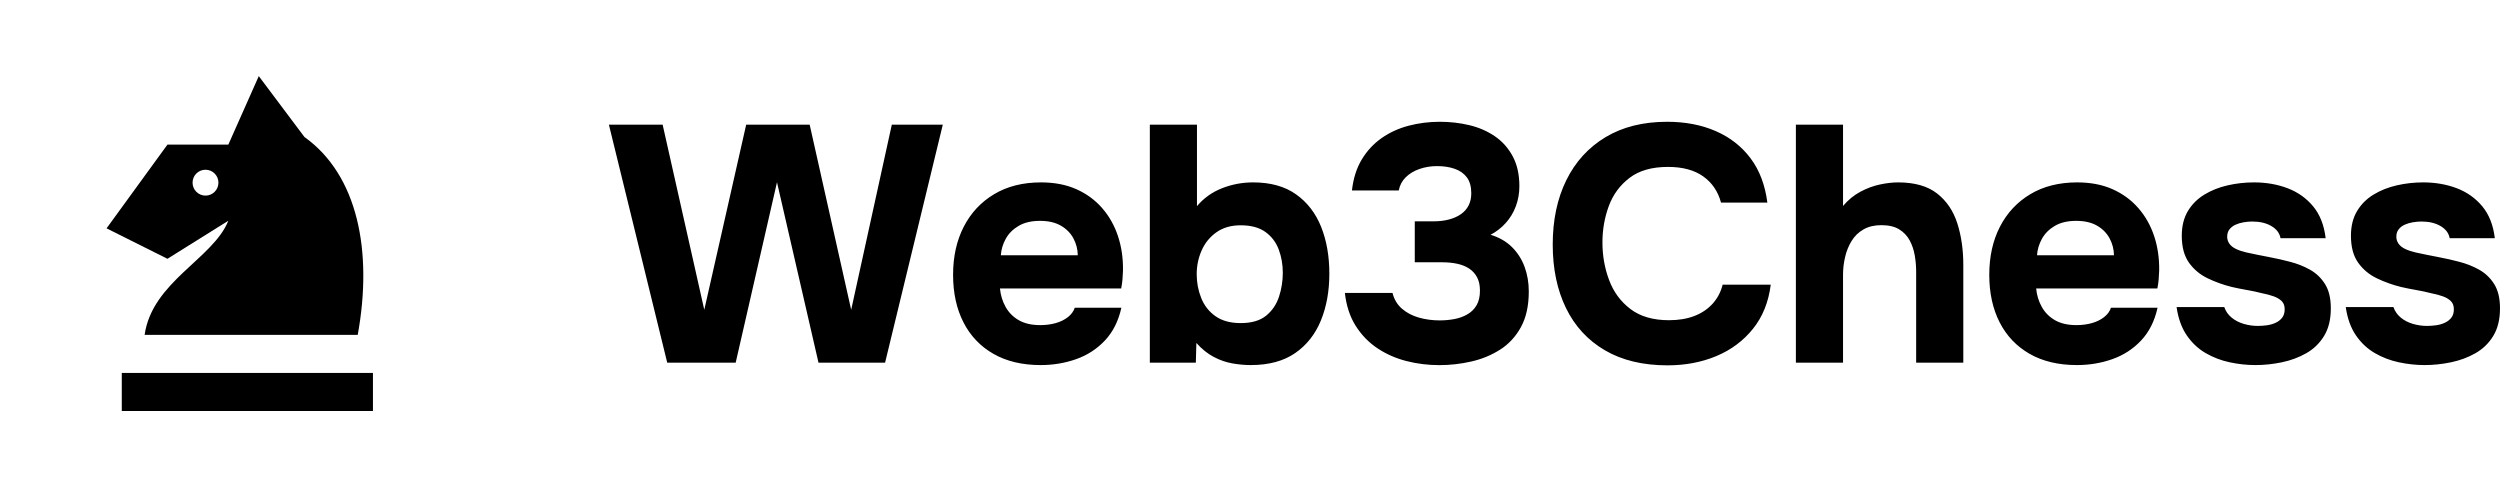
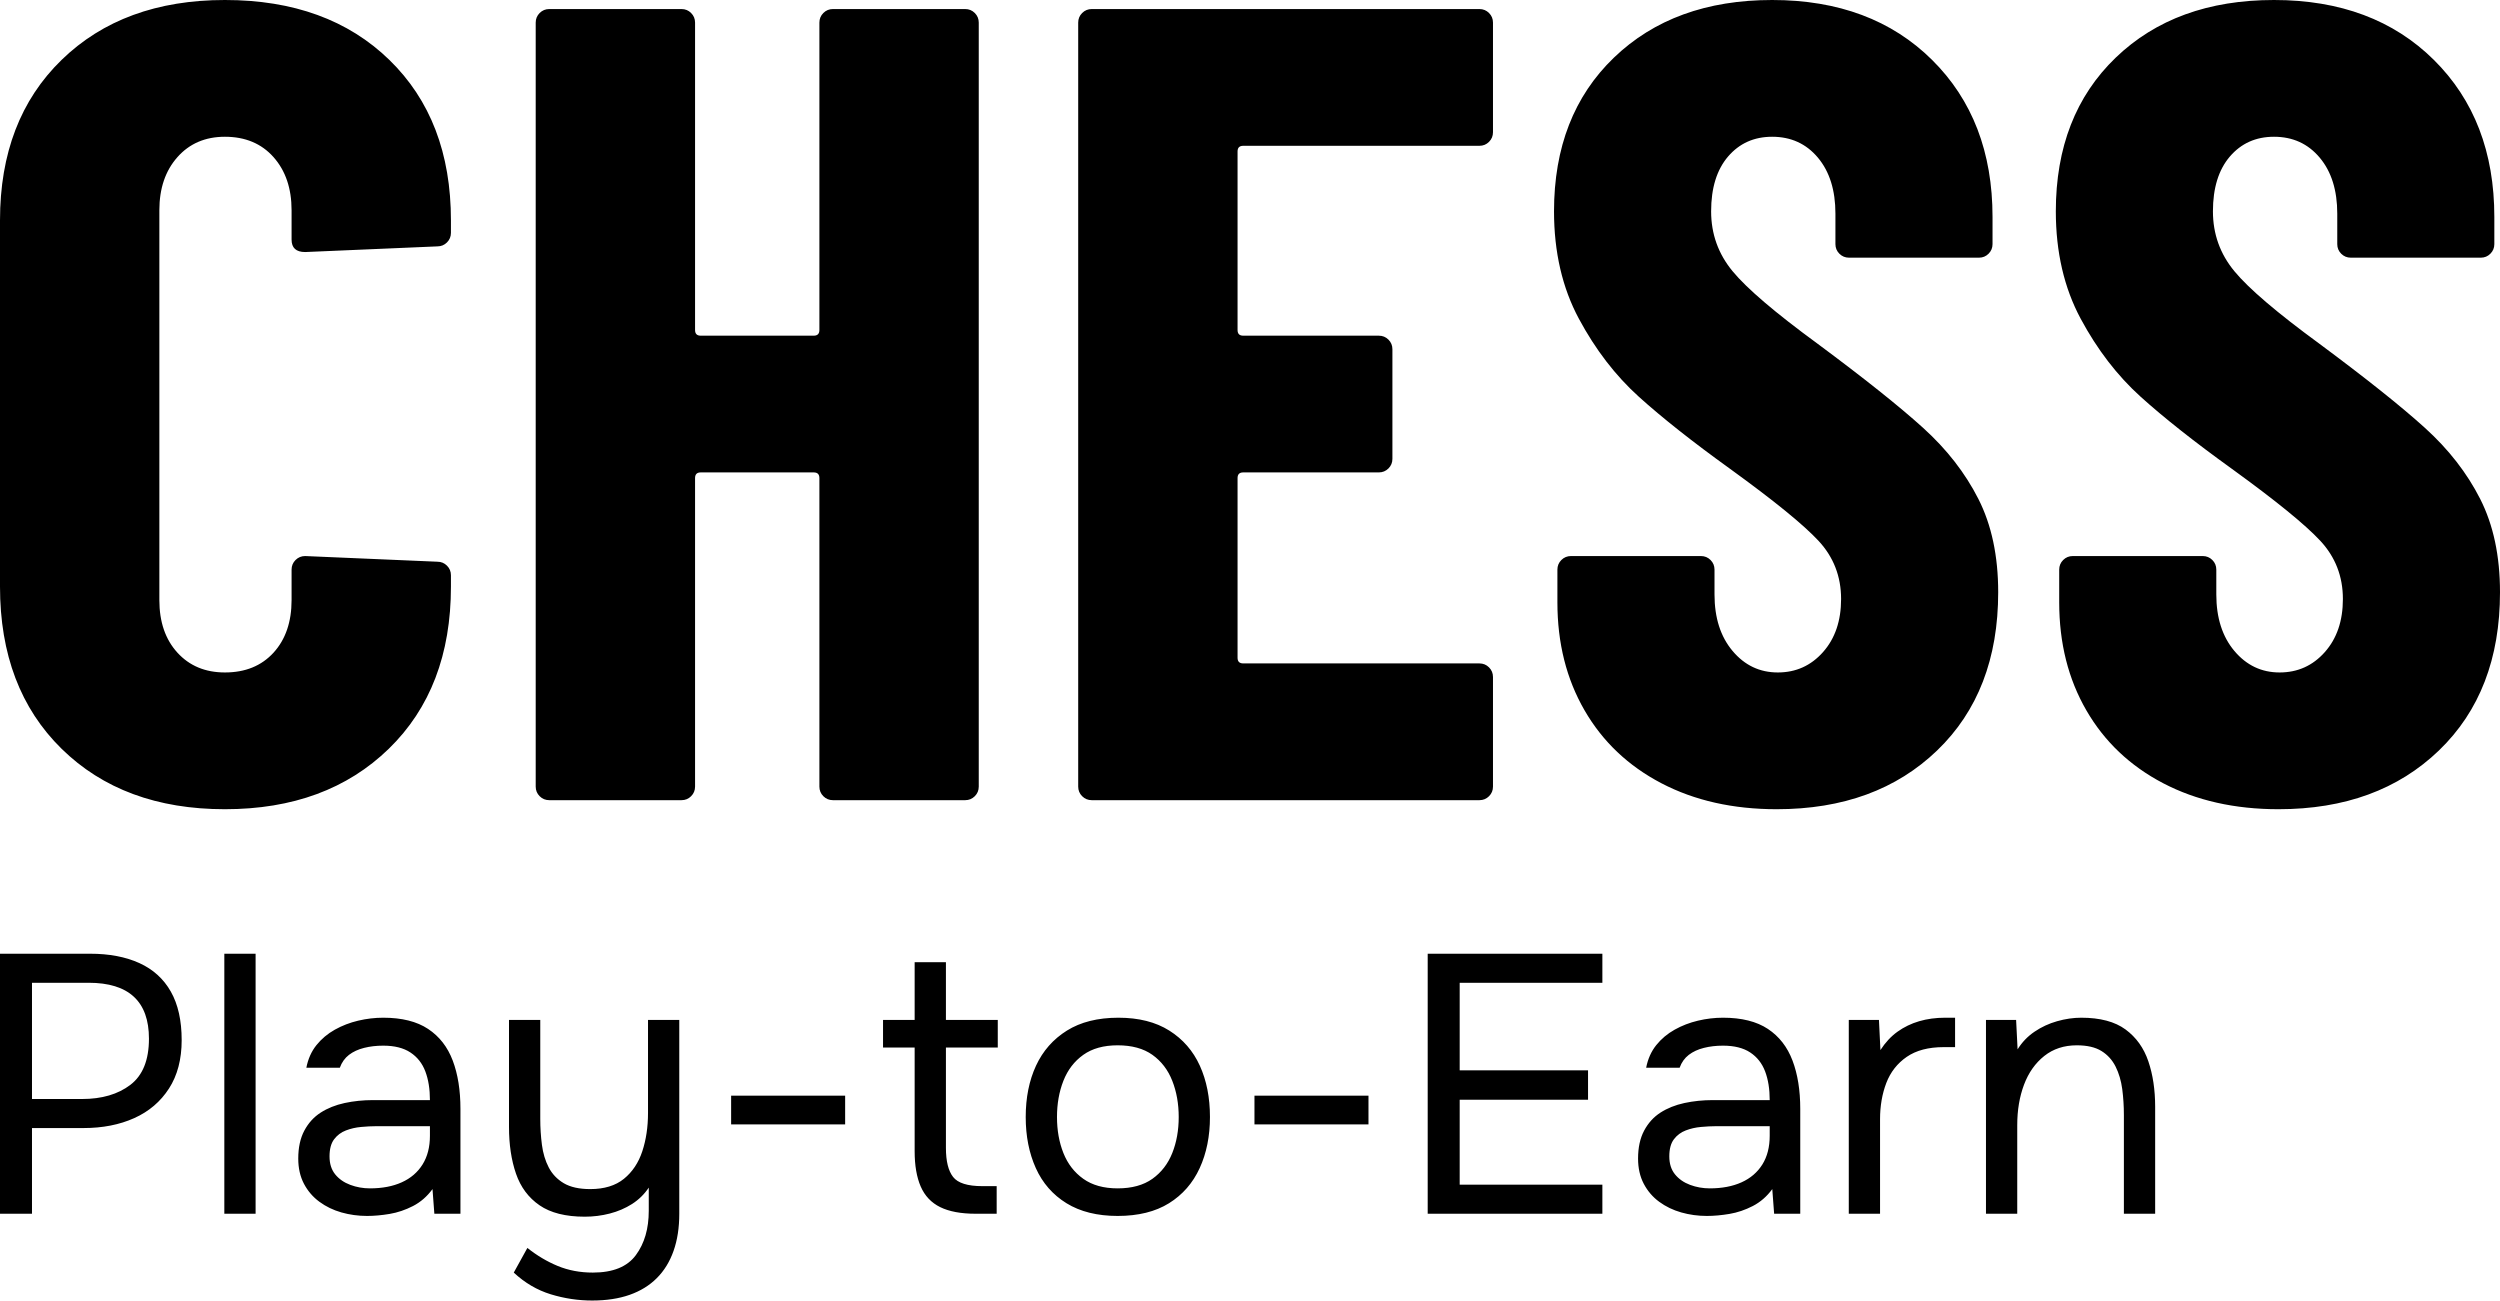
- <svg xmlns="http://www.w3.org/2000/svg" viewBox="0 0 205.289 40" fill="none">
-   <g transform="scale(.625)">
-     <path d="M19 44C20 37 28 34 30 29L22 34L14 30L22 19H30L34 10L40 18C47 23 49 33 47 44H19ZM16 49H49V54H16V49ZM28.7 24a1.7 1.7 0 1 0 -3.4 0a1.7 1.7 0 1 0 3.4 0Z" fill="#000000" fill-rule="evenodd" />
+ <svg xmlns="http://www.w3.org/2000/svg" viewBox="0 0 86.503 45" fill="none">
+   <g fill="#000000">
+     <path d="M0.0 20.296V7.626Q0.0 4.145 2.131 2.073Q4.263 0.0 7.782 0.0Q11.341 0.0 13.472 2.073Q15.603 4.145 15.603 7.626V8.056Q15.603 8.251 15.466 8.388Q15.33 8.525 15.134 8.525L10.559 8.721Q10.089 8.721 10.089 8.291V7.274Q10.089 6.14 9.464 5.436Q8.838 4.732 7.782 4.732Q6.765 4.732 6.14 5.436Q5.514 6.14 5.514 7.274V20.765Q5.514 21.899 6.14 22.584Q6.765 23.268 7.782 23.268Q8.838 23.268 9.464 22.584Q10.089 21.899 10.089 20.765V19.709Q10.089 19.514 10.226 19.377Q10.363 19.24 10.559 19.24L15.134 19.436Q15.33 19.436 15.466 19.573Q15.603 19.709 15.603 19.905V20.296Q15.603 23.816 13.453 25.908Q11.302 28.0 7.782 28.0Q4.263 28.0 2.131 25.908Q0.0 23.816 0.0 20.296ZM28.821 0.313H33.397Q33.592 0.313 33.729 0.45Q33.866 0.587 33.866 0.782V27.218Q33.866 27.413 33.729 27.55Q33.592 27.687 33.397 27.687H28.821Q28.626 27.687 28.489 27.55Q28.352 27.413 28.352 27.218V16.542Q28.352 16.346 28.156 16.346H24.246Q24.05 16.346 24.05 16.542V27.218Q24.05 27.413 23.913 27.55Q23.777 27.687 23.581 27.687H19.006Q18.81 27.687 18.673 27.55Q18.536 27.413 18.536 27.218V0.782Q18.536 0.587 18.673 0.45Q18.81 0.313 19.006 0.313H23.581Q23.777 0.313 23.913 0.45Q24.05 0.587 24.05 0.782V11.419Q24.05 11.615 24.246 11.615H28.156Q28.352 11.615 28.352 11.419V0.782Q28.352 0.587 28.489 0.45Q28.626 0.313 28.821 0.313ZM51.19 5.045H43.017Q42.821 5.045 42.821 5.24V11.419Q42.821 11.615 43.017 11.615H47.709Q47.905 11.615 48.042 11.751Q48.179 11.888 48.179 12.084V15.877Q48.179 16.073 48.042 16.209Q47.905 16.346 47.709 16.346H43.017Q42.821 16.346 42.821 16.542V22.76Q42.821 22.955 43.017 22.955H51.19Q51.385 22.955 51.522 23.092Q51.659 23.229 51.659 23.425V27.218Q51.659 27.413 51.522 27.55Q51.385 27.687 51.19 27.687H37.777Q37.581 27.687 37.444 27.55Q37.307 27.413 37.307 27.218V0.782Q37.307 0.587 37.444 0.45Q37.581 0.313 37.777 0.313H51.19Q51.385 0.313 51.522 0.45Q51.659 0.587 51.659 0.782V4.575Q51.659 4.771 51.522 4.908Q51.385 5.045 51.19 5.045ZM53.888 20.844V19.709Q53.888 19.514 54.025 19.377Q54.162 19.24 54.358 19.24H58.855Q59.05 19.24 59.187 19.377Q59.324 19.514 59.324 19.709V20.57Q59.324 21.782 59.95 22.525Q60.575 23.268 61.514 23.268Q62.453 23.268 63.078 22.564Q63.704 21.86 63.704 20.726Q63.704 19.553 62.922 18.712Q62.14 17.872 59.872 16.229Q57.916 14.821 56.704 13.726Q55.492 12.631 54.631 11.028Q53.771 9.425 53.771 7.313Q53.771 3.989 55.844 1.994Q57.916 0.0 61.318 0.0Q64.76 0.0 66.852 2.073Q68.944 4.145 68.944 7.508V8.447Q68.944 8.642 68.807 8.779Q68.67 8.916 68.475 8.916H63.978Q63.782 8.916 63.645 8.779Q63.508 8.642 63.508 8.447V7.391Q63.508 6.179 62.902 5.455Q62.296 4.732 61.318 4.732Q60.38 4.732 59.793 5.416Q59.207 6.101 59.207 7.313Q59.207 8.486 59.95 9.385Q60.693 10.285 62.883 11.888Q65.307 13.687 66.539 14.802Q67.771 15.916 68.455 17.265Q69.14 18.615 69.14 20.492Q69.14 23.933 67.028 25.966Q64.916 28.0 61.475 28.0Q59.207 28.0 57.486 27.101Q55.765 26.201 54.827 24.578Q53.888 22.955 53.888 20.844ZM71.251 20.844V19.709Q71.251 19.514 71.388 19.377Q71.525 19.24 71.721 19.24H76.218Q76.413 19.24 76.55 19.377Q76.687 19.514 76.687 19.709V20.57Q76.687 21.782 77.313 22.525Q77.939 23.268 78.877 23.268Q79.816 23.268 80.441 22.564Q81.067 21.86 81.067 20.726Q81.067 19.553 80.285 18.712Q79.503 17.872 77.235 16.229Q75.279 14.821 74.067 13.726Q72.855 12.631 71.994 11.028Q71.134 9.425 71.134 7.313Q71.134 3.989 73.207 1.994Q75.279 0.0 78.682 0.0Q82.123 0.0 84.215 2.073Q86.307 4.145 86.307 7.508V8.447Q86.307 8.642 86.17 8.779Q86.034 8.916 85.838 8.916H81.341Q81.145 8.916 81.008 8.779Q80.872 8.642 80.872 8.447V7.391Q80.872 6.179 80.265 5.455Q79.659 4.732 78.682 4.732Q77.743 4.732 77.156 5.416Q76.57 6.101 76.57 7.313Q76.57 8.486 77.313 9.385Q78.056 10.285 80.246 11.888Q82.67 13.687 83.902 14.802Q85.134 15.916 85.818 17.265Q86.503 18.615 86.503 20.492Q86.503 23.933 84.391 25.966Q82.279 28.0 78.838 28.0Q76.57 28.0 74.849 27.101Q73.128 26.201 72.19 24.578Q71.251 22.955 71.251 20.844Z" />
+     <path transform="translate(0 33)" d="M0.0 8.997V0.0H3.118Q4.11 0.0 4.823 0.324Q5.536 0.649 5.911 1.311Q6.286 1.972 6.286 2.99Q6.286 3.983 5.847 4.664Q5.408 5.345 4.645 5.688Q3.881 6.032 2.889 6.032H1.107V8.997ZM1.107 5.027H2.838Q3.869 5.027 4.511 4.537Q5.154 4.047 5.154 2.94Q5.154 1.972 4.632 1.489Q4.11 1.005 3.067 1.005H1.107ZM7.762 8.997V0.0H8.844V8.997ZM12.7 9.073Q12.242 9.073 11.815 8.952Q11.389 8.831 11.052 8.583Q10.715 8.335 10.517 7.96Q10.32 7.584 10.32 7.088Q10.32 6.515 10.53 6.121Q10.74 5.726 11.097 5.497Q11.453 5.268 11.924 5.166Q12.394 5.065 12.903 5.065H14.876Q14.876 4.492 14.717 4.072Q14.558 3.652 14.201 3.417Q13.845 3.181 13.26 3.181Q12.903 3.181 12.598 3.258Q12.293 3.334 12.076 3.499Q11.86 3.665 11.758 3.945H10.6Q10.689 3.487 10.95 3.162Q11.211 2.838 11.586 2.628Q11.962 2.418 12.394 2.316Q12.827 2.214 13.26 2.214Q14.227 2.214 14.812 2.602Q15.398 2.99 15.665 3.697Q15.932 4.403 15.932 5.37V8.997H15.029L14.965 8.144Q14.685 8.526 14.291 8.73Q13.896 8.933 13.483 9.003Q13.069 9.073 12.7 9.073ZM12.802 8.119Q13.438 8.119 13.902 7.909Q14.367 7.699 14.621 7.292Q14.876 6.884 14.876 6.299V5.968H13.005Q12.776 5.968 12.496 5.994Q12.216 6.019 11.968 6.115Q11.72 6.21 11.561 6.42Q11.402 6.63 11.402 7.012Q11.402 7.393 11.599 7.635Q11.796 7.877 12.121 7.998Q12.445 8.119 12.802 8.119ZM20.488 12.0Q19.762 12.0 19.056 11.784Q18.35 11.567 17.777 11.033L18.248 10.18Q18.744 10.575 19.298 10.804Q19.852 11.033 20.513 11.033Q21.557 11.033 22.002 10.428Q22.448 9.824 22.448 8.895V8.093Q22.218 8.437 21.869 8.66Q21.519 8.882 21.099 8.99Q20.679 9.099 20.233 9.099Q19.241 9.099 18.668 8.704Q18.095 8.31 17.854 7.61Q17.612 6.91 17.612 5.994V2.291H18.694V5.714Q18.694 6.172 18.751 6.611Q18.808 7.05 18.986 7.393Q19.164 7.737 19.508 7.941Q19.852 8.144 20.424 8.144Q21.15 8.144 21.589 7.788Q22.028 7.432 22.225 6.834Q22.422 6.235 22.422 5.51V2.291H23.504V8.997Q23.504 9.722 23.306 10.282Q23.109 10.842 22.727 11.224Q22.346 11.606 21.786 11.803Q21.226 12.0 20.488 12.0ZM25.298 5.905V4.912H29.243V5.905ZM33.76 8.997Q32.997 8.997 32.532 8.768Q32.068 8.539 31.858 8.055Q31.648 7.572 31.648 6.834V3.245H30.554V2.291H31.648V0.293H32.73V2.291H34.524V3.245H32.73V6.719Q32.73 7.406 32.978 7.724Q33.226 8.042 33.989 8.042H34.486V8.997ZM38.672 9.073Q37.616 9.073 36.903 8.634Q36.191 8.195 35.841 7.419Q35.491 6.643 35.491 5.65Q35.491 4.645 35.847 3.875Q36.204 3.105 36.916 2.66Q37.629 2.214 38.698 2.214Q39.754 2.214 40.46 2.66Q41.166 3.105 41.516 3.875Q41.866 4.645 41.866 5.65Q41.866 6.643 41.51 7.419Q41.154 8.195 40.448 8.634Q39.741 9.073 38.672 9.073ZM38.672 8.119Q39.41 8.119 39.875 7.788Q40.339 7.457 40.562 6.897Q40.785 6.337 40.785 5.65Q40.785 4.963 40.562 4.397Q40.339 3.83 39.875 3.499Q39.41 3.169 38.672 3.169Q37.947 3.169 37.483 3.499Q37.018 3.83 36.795 4.397Q36.573 4.963 36.573 5.65Q36.573 6.337 36.795 6.897Q37.018 7.457 37.483 7.788Q37.947 8.119 38.672 8.119ZM43.406 5.905V4.912H47.351V5.905ZM49.4 8.997V0.0H55.444V1.005H50.507V4.034H54.948V5.052H50.507V7.992H55.444V8.997ZM59.058 9.073Q58.6 9.073 58.174 8.952Q57.748 8.831 57.41 8.583Q57.073 8.335 56.876 7.96Q56.679 7.584 56.679 7.088Q56.679 6.515 56.889 6.121Q57.099 5.726 57.455 5.497Q57.811 5.268 58.282 5.166Q58.753 5.065 59.262 5.065H61.234Q61.234 4.492 61.075 4.072Q60.916 3.652 60.56 3.417Q60.204 3.181 59.618 3.181Q59.262 3.181 58.957 3.258Q58.651 3.334 58.435 3.499Q58.218 3.665 58.117 3.945H56.959Q57.048 3.487 57.309 3.162Q57.569 2.838 57.945 2.628Q58.32 2.418 58.753 2.316Q59.186 2.214 59.618 2.214Q60.585 2.214 61.171 2.602Q61.756 2.99 62.023 3.697Q62.291 4.403 62.291 5.37V8.997H61.387L61.323 8.144Q61.043 8.526 60.649 8.73Q60.255 8.933 59.841 9.003Q59.427 9.073 59.058 9.073ZM59.16 8.119Q59.796 8.119 60.261 7.909Q60.725 7.699 60.98 7.292Q61.234 6.884 61.234 6.299V5.968H59.364Q59.135 5.968 58.855 5.994Q58.575 6.019 58.327 6.115Q58.078 6.21 57.919 6.42Q57.76 6.63 57.76 7.012Q57.76 7.393 57.958 7.635Q58.155 7.877 58.479 7.998Q58.804 8.119 59.16 8.119ZM63.97 8.997V2.291H65.014L65.065 3.334Q65.319 2.94 65.656 2.698Q65.994 2.456 66.407 2.335Q66.821 2.214 67.304 2.214Q67.393 2.214 67.476 2.214Q67.559 2.214 67.648 2.214V3.232H67.253Q66.464 3.232 65.975 3.569Q65.485 3.907 65.268 4.473Q65.052 5.039 65.052 5.726V8.997ZM68.717 8.997V2.291H69.76L69.811 3.309Q70.04 2.94 70.397 2.698Q70.753 2.456 71.179 2.335Q71.606 2.214 72.013 2.214Q72.993 2.214 73.546 2.621Q74.1 3.029 74.335 3.722Q74.571 4.416 74.571 5.294V8.997H73.489V5.586Q73.489 5.116 73.432 4.683Q73.374 4.25 73.203 3.907Q73.031 3.563 72.713 3.366Q72.394 3.169 71.86 3.169Q71.198 3.169 70.734 3.538Q70.269 3.907 70.034 4.53Q69.799 5.154 69.799 5.93V8.997Z" />
  </g>
-   <path transform="translate(50 10)" d="M4.789 19.779 0.0 0.238H4.413L7.832 15.438L11.273 0.238H16.487L19.895 15.438L23.231 0.238H27.418L22.679 19.779H17.211L13.803 4.965L10.411 19.779ZM35.46 19.978Q33.19 19.978 31.58 19.058Q29.97 18.139 29.116 16.471Q28.263 14.803 28.263 12.566Q28.263 10.318 29.141 8.614Q30.019 6.91 31.638 5.943Q33.256 4.977 35.482 4.977Q37.128 4.977 38.382 5.534Q39.635 6.092 40.503 7.086Q41.37 8.081 41.803 9.39Q42.237 10.699 42.215 12.212Q42.204 12.593 42.173 12.949Q42.143 13.306 42.066 13.687H32.113Q32.19 14.51 32.574 15.2Q32.958 15.891 33.659 16.294Q34.361 16.697 35.416 16.697Q36.101 16.697 36.683 16.534Q37.266 16.371 37.686 16.045Q38.106 15.719 38.255 15.272H42.082Q41.718 16.912 40.732 17.959Q39.746 19.006 38.368 19.492Q36.99 19.978 35.46 19.978ZM38.503 10.964Q38.492 10.218 38.141 9.569Q37.791 8.92 37.109 8.528Q36.426 8.136 35.399 8.136Q34.344 8.136 33.643 8.55Q32.941 8.964 32.585 9.613Q32.229 10.262 32.184 10.964ZM52.704 19.978Q51.991 19.978 51.207 19.843Q50.422 19.707 49.663 19.307Q48.904 18.906 48.241 18.161L48.197 19.779H44.419V0.238H48.29V6.926Q49.124 5.938 50.348 5.457Q51.571 4.977 52.897 4.977Q55.04 4.977 56.424 5.957Q57.807 6.937 58.484 8.625Q59.16 10.312 59.16 12.477Q59.16 14.615 58.467 16.313Q57.774 18.012 56.352 18.995Q54.93 19.978 52.704 19.978ZM51.881 16.531Q53.217 16.531 53.966 15.924Q54.714 15.316 55.026 14.366Q55.338 13.416 55.338 12.4Q55.338 11.373 55.001 10.481Q54.664 9.588 53.905 9.044Q53.146 8.5 51.875 8.5Q50.704 8.5 49.895 9.069Q49.086 9.638 48.677 10.558Q48.268 11.477 48.268 12.51Q48.268 13.554 48.641 14.479Q49.014 15.405 49.815 15.968Q50.616 16.531 51.881 16.531ZM68.191 19.983Q66.799 19.983 65.493 19.649Q64.187 19.315 63.112 18.6Q62.038 17.885 61.326 16.761Q60.613 15.637 60.436 14.057H64.347Q64.546 14.847 65.12 15.347Q65.695 15.847 66.506 16.078Q67.318 16.31 68.219 16.31Q68.837 16.31 69.426 16.2Q70.014 16.09 70.494 15.813Q70.975 15.537 71.251 15.065Q71.527 14.593 71.527 13.864Q71.527 13.206 71.287 12.762Q71.047 12.317 70.63 12.046Q70.213 11.776 69.652 11.657Q69.091 11.538 68.451 11.538H66.175V8.175H67.705Q68.423 8.175 68.997 8.02Q69.572 7.865 69.978 7.578Q70.384 7.291 70.599 6.863Q70.815 6.435 70.815 5.877Q70.815 5.054 70.456 4.571Q70.097 4.087 69.461 3.864Q68.826 3.64 68.009 3.64Q67.236 3.64 66.562 3.875Q65.888 4.109 65.435 4.554Q64.982 4.999 64.86 5.639H61.016Q61.182 4.159 61.823 3.096Q62.463 2.033 63.452 1.339Q64.441 0.646 65.672 0.323Q66.904 0.0 68.235 0.0Q69.495 0.0 70.66 0.279Q71.825 0.558 72.745 1.185Q73.665 1.812 74.214 2.828Q74.764 3.844 74.764 5.291Q74.764 6.164 74.474 6.937Q74.184 7.711 73.651 8.304Q73.118 8.898 72.4 9.279Q73.46 9.6 74.154 10.287Q74.847 10.975 75.192 11.911Q75.537 12.847 75.537 13.935Q75.537 15.686 74.891 16.863Q74.245 18.039 73.17 18.719Q72.096 19.398 70.798 19.691Q69.5 19.983 68.191 19.983ZM86.926 20.0Q83.899 20.0 81.79 18.766Q79.68 17.531 78.592 15.297Q77.503 13.063 77.503 10.08Q77.503 7.059 78.622 4.791Q79.74 2.524 81.842 1.262Q83.944 0.0 86.899 0.0Q89.136 0.0 90.895 0.768Q92.654 1.535 93.753 3.005Q94.852 4.474 95.128 6.639H91.323Q90.958 5.269 89.865 4.488Q88.771 3.706 86.965 3.706Q84.993 3.706 83.811 4.606Q82.629 5.507 82.107 6.921Q81.585 8.335 81.585 9.914Q81.585 11.538 82.135 13.002Q82.684 14.466 83.891 15.38Q85.098 16.294 87.048 16.294Q88.23 16.294 89.13 15.949Q90.03 15.603 90.63 14.943Q91.229 14.283 91.455 13.378H95.405Q95.139 15.51 93.952 16.993Q92.764 18.476 90.944 19.238Q89.125 20.0 86.926 20.0ZM97.47 19.779V0.238H101.342V6.915Q101.966 6.175 102.751 5.753Q103.535 5.33 104.355 5.153Q105.175 4.977 105.86 4.977Q107.904 4.977 109.072 5.893Q110.24 6.81 110.729 8.349Q111.218 9.887 111.218 11.754V19.779H107.346V12.289Q107.346 11.638 107.23 10.967Q107.114 10.295 106.813 9.738Q106.512 9.18 105.954 8.835Q105.396 8.489 104.485 8.489Q103.629 8.489 103.018 8.84Q102.408 9.191 102.044 9.787Q101.679 10.384 101.511 11.105Q101.342 11.825 101.342 12.555V19.779ZM120.547 19.978Q118.277 19.978 116.667 19.058Q115.057 18.139 114.203 16.471Q113.35 14.803 113.35 12.566Q113.35 10.318 114.228 8.614Q115.106 6.91 116.725 5.943Q118.343 4.977 120.569 4.977Q122.215 4.977 123.469 5.534Q124.722 6.092 125.59 7.086Q126.457 8.081 126.89 9.39Q127.324 10.699 127.302 12.212Q127.291 12.593 127.26 12.949Q127.23 13.306 127.153 13.687H117.2Q117.277 14.51 117.661 15.2Q118.045 15.891 118.746 16.294Q119.448 16.697 120.503 16.697Q121.188 16.697 121.77 16.534Q122.353 16.371 122.773 16.045Q123.193 15.719 123.342 15.272H127.169Q126.805 16.912 125.819 17.959Q124.833 19.006 123.455 19.492Q122.077 19.978 120.547 19.978ZM123.59 10.964Q123.579 10.218 123.228 9.569Q122.878 8.92 122.196 8.528Q121.513 8.136 120.486 8.136Q119.431 8.136 118.73 8.55Q118.028 8.964 117.672 9.613Q117.316 10.262 117.271 10.964ZM135.206 19.978Q134.162 19.978 133.096 19.751Q132.03 19.525 131.11 18.989Q130.191 18.453 129.561 17.528Q128.931 16.603 128.732 15.217H132.648Q132.825 15.73 133.248 16.078Q133.67 16.426 134.242 16.595Q134.814 16.763 135.399 16.763Q135.775 16.763 136.164 16.708Q136.553 16.653 136.885 16.495Q137.216 16.338 137.412 16.073Q137.608 15.808 137.608 15.394Q137.608 14.974 137.368 14.731Q137.128 14.488 136.711 14.336Q136.294 14.184 135.725 14.073Q135.128 13.919 134.496 13.811Q133.864 13.703 133.25 13.56Q132.207 13.3 131.268 12.845Q130.329 12.389 129.743 11.56Q129.158 10.732 129.158 9.362Q129.158 8.169 129.66 7.332Q130.163 6.495 131.019 5.976Q131.875 5.457 132.933 5.217Q133.991 4.977 135.084 4.977Q136.587 4.977 137.849 5.457Q139.111 5.938 139.948 6.948Q140.784 7.959 140.972 9.561H137.266Q137.156 8.942 136.523 8.567Q135.891 8.191 134.946 8.191Q134.604 8.191 134.242 8.252Q133.88 8.313 133.574 8.451Q133.267 8.589 133.076 8.832Q132.886 9.075 132.886 9.439Q132.886 9.749 133.063 10.006Q133.239 10.262 133.596 10.436Q133.952 10.61 134.449 10.726Q135.333 10.92 136.294 11.102Q137.255 11.284 138.017 11.489Q138.917 11.715 139.685 12.146Q140.453 12.577 140.925 13.333Q141.397 14.09 141.397 15.316Q141.397 16.68 140.845 17.584Q140.293 18.487 139.379 19.006Q138.465 19.525 137.371 19.751Q136.277 19.978 135.206 19.978ZM149.097 19.978Q148.053 19.978 146.987 19.751Q145.921 19.525 145.001 18.989Q144.082 18.453 143.452 17.528Q142.822 16.603 142.624 15.217H146.54Q146.716 15.73 147.139 16.078Q147.561 16.426 148.133 16.595Q148.705 16.763 149.29 16.763Q149.666 16.763 150.055 16.708Q150.445 16.653 150.776 16.495Q151.107 16.338 151.304 16.073Q151.5 15.808 151.5 15.394Q151.5 14.974 151.259 14.731Q151.019 14.488 150.602 14.336Q150.185 14.184 149.616 14.073Q149.02 13.919 148.387 13.811Q147.755 13.703 147.142 13.56Q146.098 13.3 145.159 12.845Q144.22 12.389 143.634 11.56Q143.049 10.732 143.049 9.362Q143.049 8.169 143.552 7.332Q144.054 6.495 144.91 5.976Q145.766 5.457 146.824 5.217Q147.882 4.977 148.975 4.977Q150.478 4.977 151.74 5.457Q153.002 5.938 153.839 6.948Q154.675 7.959 154.863 9.561H151.157Q151.047 8.942 150.414 8.567Q149.782 8.191 148.837 8.191Q148.495 8.191 148.133 8.252Q147.771 8.313 147.465 8.451Q147.158 8.589 146.968 8.832Q146.777 9.075 146.777 9.439Q146.777 9.749 146.954 10.006Q147.131 10.262 147.487 10.436Q147.843 10.61 148.34 10.726Q149.224 10.92 150.185 11.102Q151.146 11.284 151.908 11.489Q152.809 11.715 153.576 12.146Q154.344 12.577 154.816 13.333Q155.289 14.09 155.289 15.316Q155.289 16.68 154.736 17.584Q154.184 18.487 153.27 19.006Q152.356 19.525 151.262 19.751Q150.168 19.978 149.097 19.978Z" fill="#000000" />
</svg>
